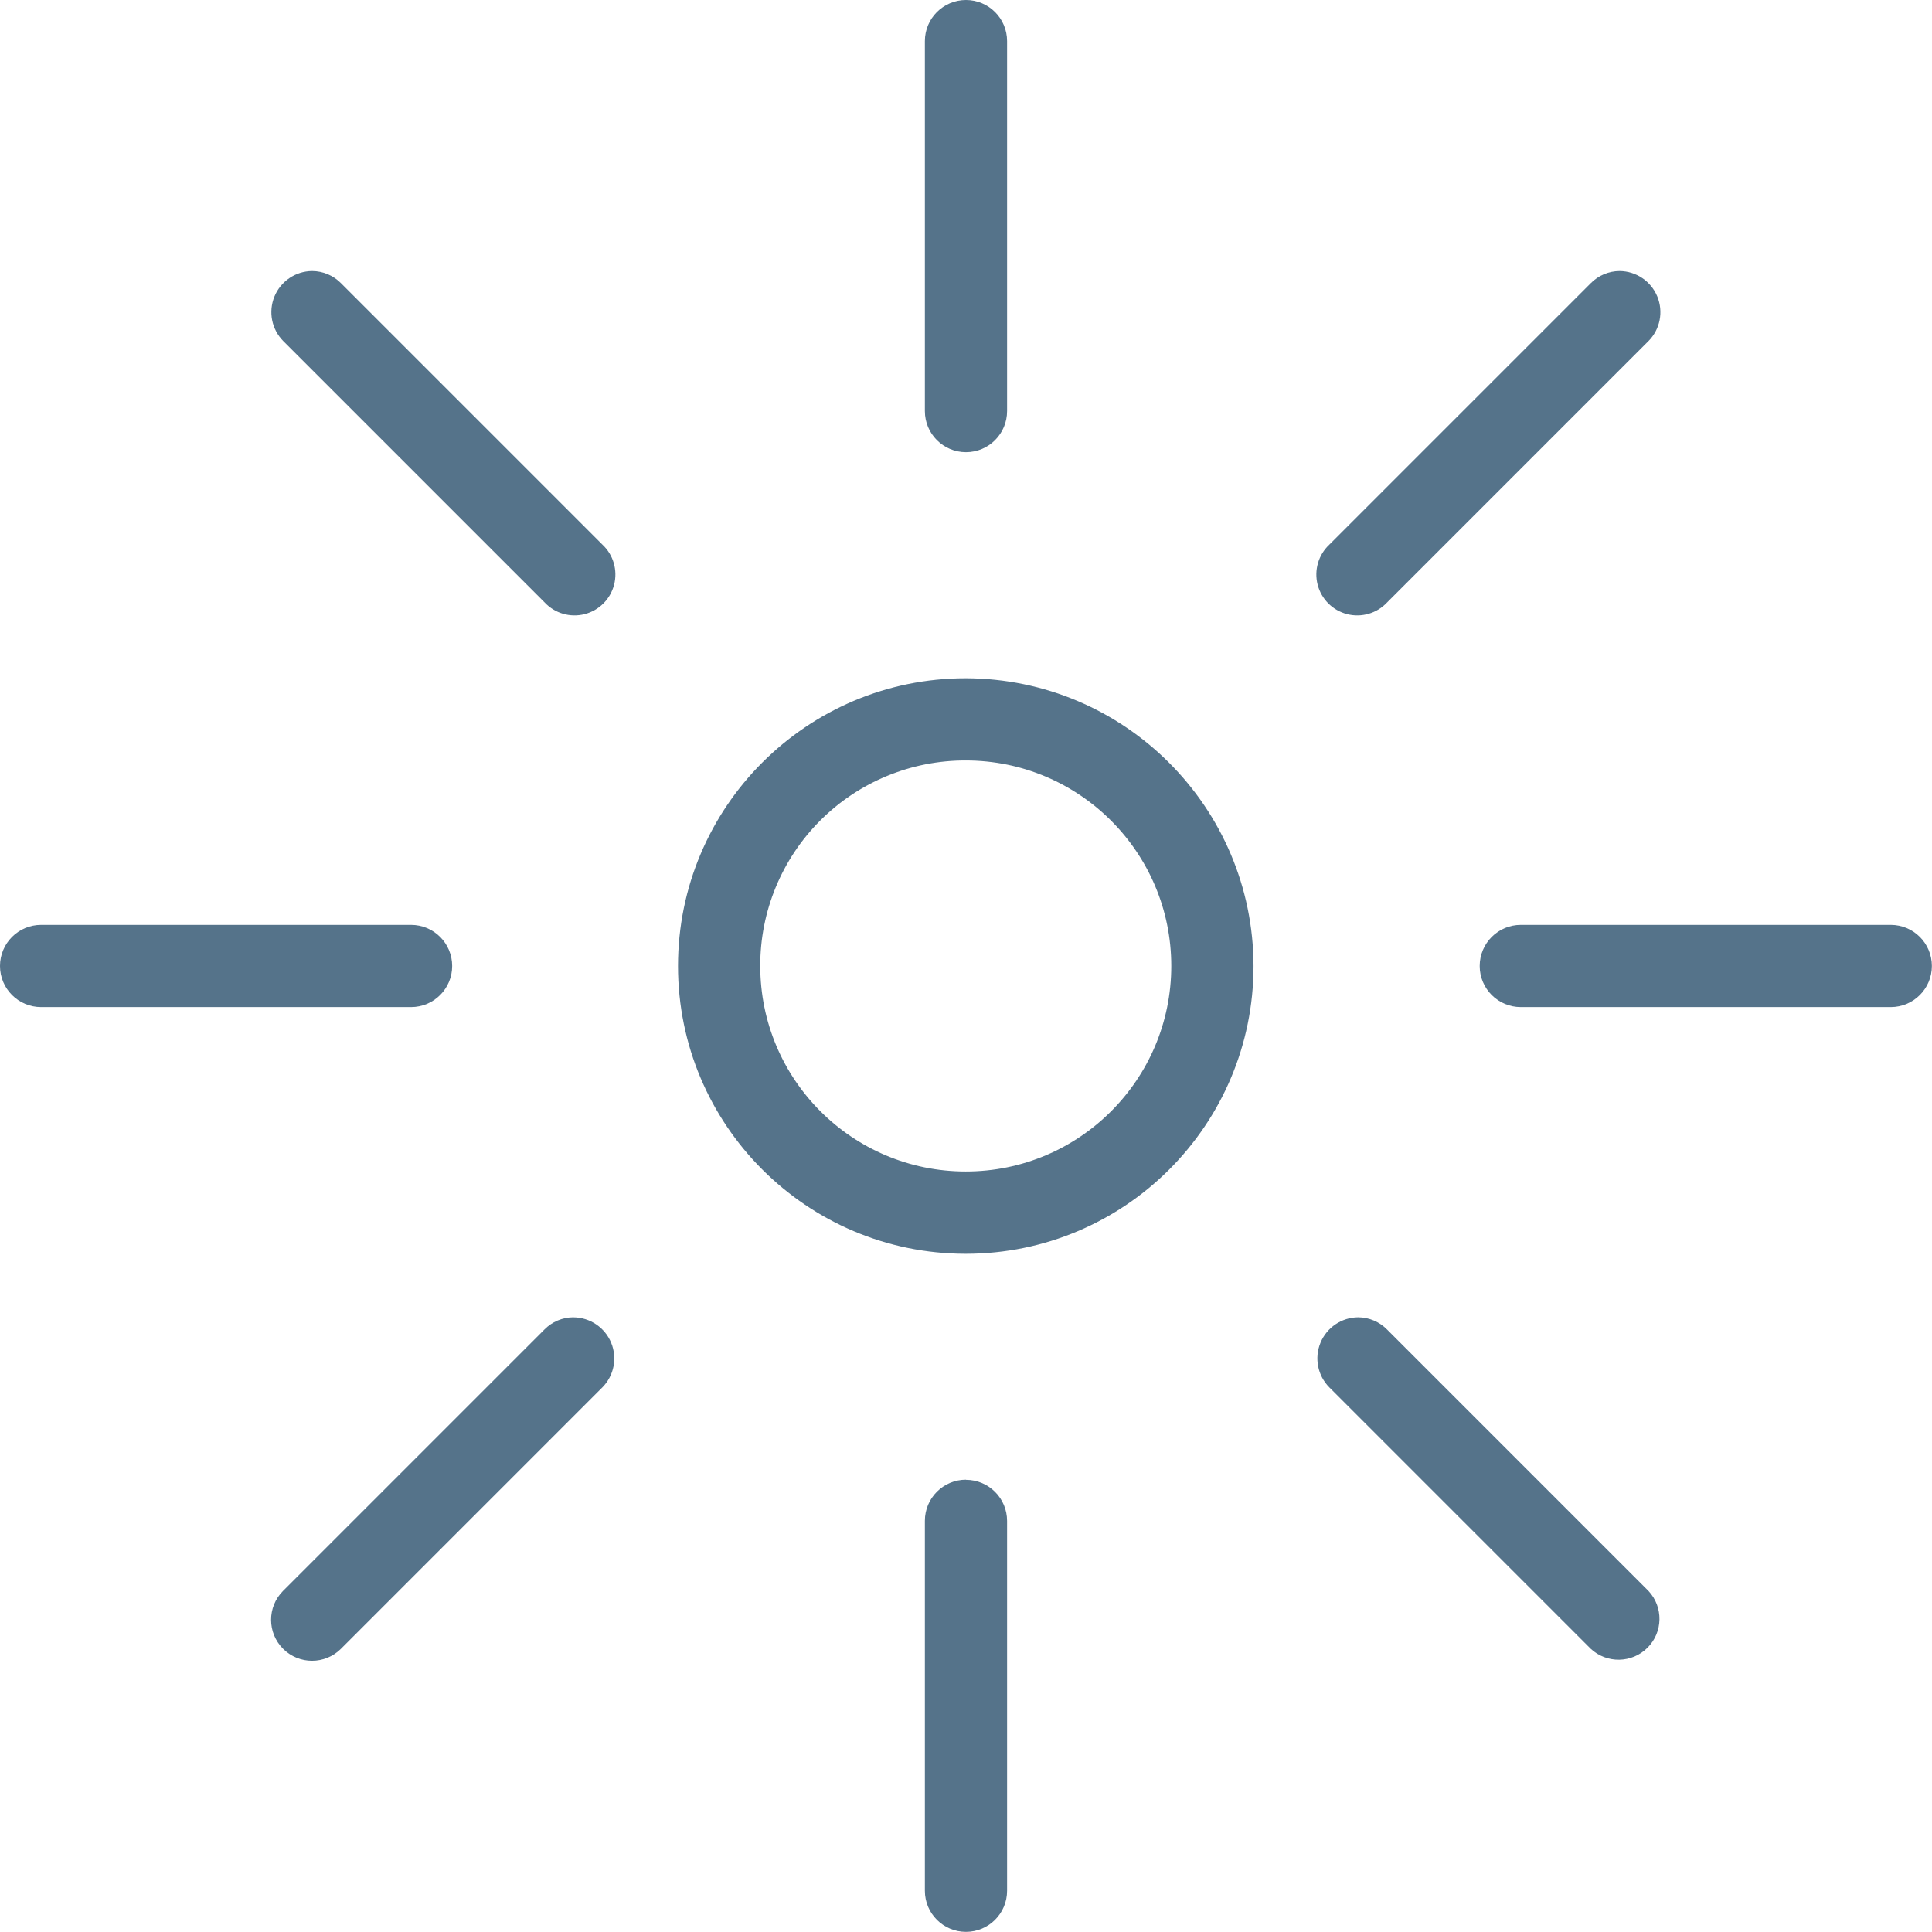
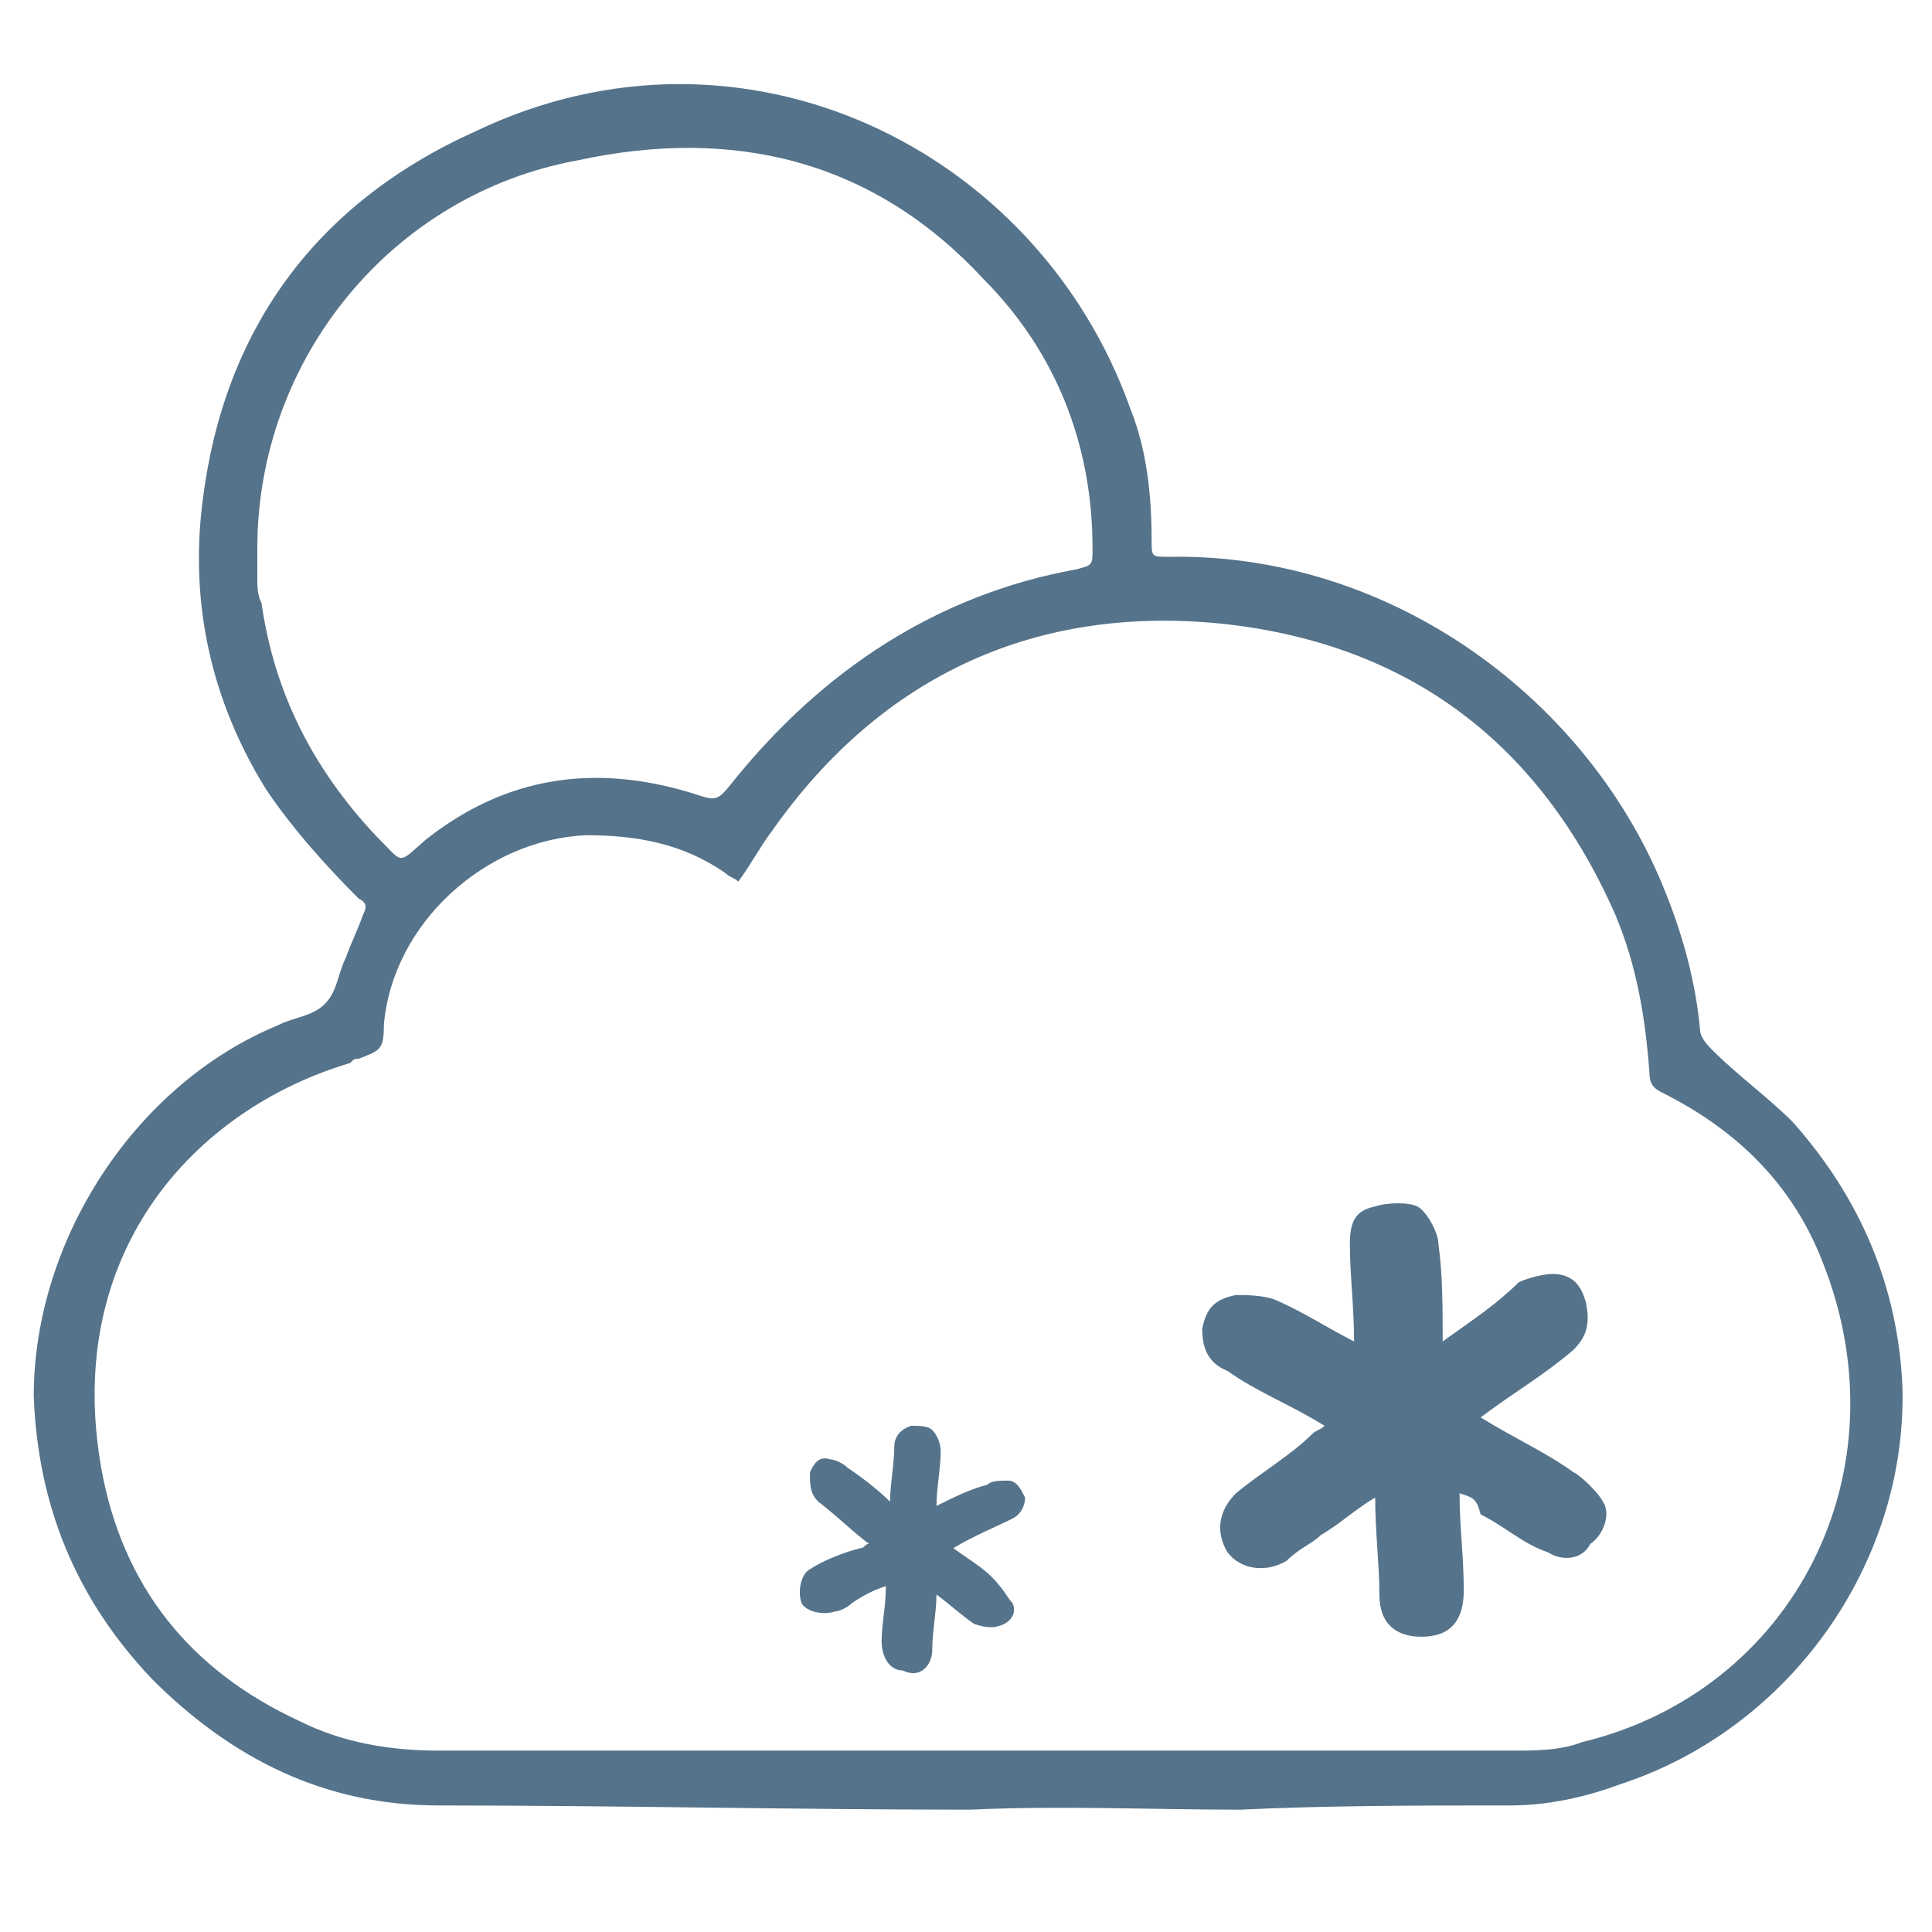
- <svg xmlns="http://www.w3.org/2000/svg" width="45.828" height="45.829" viewBox="0 0 45.828 45.829">
-   <defs>
-     <clipPath id="clip-path">
-       <rect id="Rectangle_56" data-name="Rectangle 56" width="45.828" height="45.829" fill="#55738a" />
-     </clipPath>
-   </defs>
-   <g id="Group_74" data-name="Group 74" transform="translate(0 -2)">
-     <g id="Group_73" data-name="Group 73" transform="translate(0 2)" clip-path="url(#clip-path)">
-       <path id="Path_70" data-name="Path 70" d="M22.914,0a.975.975,0,0,0-.975.975V9.751a.975.975,0,0,0,1.95,0V.975A.975.975,0,0,0,22.914,0M7.4,6.429A.975.975,0,0,0,6.719,8.09l6.2,6.2a.97.97,0,1,0,1.371-1.371l-6.2-6.2a.967.967,0,0,0-.686-.29Zm31.019,0a.968.968,0,0,0-.686.29l-6.2,6.2a.97.97,0,1,0,1.371,1.371l6.2-6.2a.975.975,0,0,0-.686-1.661Zm-15.51,9.66a6.826,6.826,0,1,0,6.826,6.826,6.84,6.84,0,0,0-6.826-6.826m0,1.95a4.875,4.875,0,1,1-4.875,4.875,4.861,4.861,0,0,1,4.875-4.875M.975,21.939a.975.975,0,1,0,0,1.95H9.751a.975.975,0,0,0,0-1.95Zm35.1,0a.975.975,0,1,0,0,1.95h8.776a.975.975,0,1,0,0-1.95ZM13.6,31.248a.967.967,0,0,0-.686.29l-6.2,6.2A.97.97,0,0,0,8.089,39.11l6.2-6.2a.975.975,0,0,0-.686-1.661Zm18.618,0a.975.975,0,0,0-.686,1.661l6.2,6.2a.97.97,0,0,0,1.371-1.371l-6.2-6.2a.968.968,0,0,0-.686-.29ZM22.914,35.1a.975.975,0,0,0-.975.975v8.776a.975.975,0,1,0,1.95,0V36.078a.975.975,0,0,0-.975-.975" fill="#55738a" />
+ <svg xmlns="http://www.w3.org/2000/svg" version="1.1" id="Layer_1" x="0px" y="0px" viewBox="0 0 45.8 45.8" style="enable-background:new 0 0 45.8 45.8;" xml:space="preserve">
+   <style type="text/css">
+ 	.st0{fill:#55738A;}
+ </style>
+   <g id="pLLwGH_00000083070272104823205730000009978781712851381942_">
+     <g>
+       <path class="st0" d="M34.6,35.4c0,0.8,0.1,1.5,0.1,2.3c0,0.7-0.3,1.1-1,1.1c-0.6,0-1-0.3-1-1c0-0.7-0.1-1.5-0.1-2.3    c-0.5,0.3-0.8,0.6-1.3,0.9c-0.2,0.2-0.5,0.3-0.8,0.6c-0.5,0.3-1.1,0.2-1.4-0.2c-0.3-0.5-0.2-1,0.2-1.4c0.6-0.5,1.3-0.9,1.8-1.4    c0.1-0.1,0.2-0.1,0.3-0.2c-0.8-0.5-1.6-0.8-2.3-1.3c-0.5-0.2-0.6-0.6-0.6-1c0.1-0.5,0.3-0.7,0.8-0.8c0.2,0,0.6,0,0.9,0.1    c0.7,0.3,1.3,0.7,1.9,1c0-0.8-0.1-1.6-0.1-2.3c0-0.5,0.1-0.8,0.6-0.9c0.3-0.1,0.8-0.1,1,0c0.2,0.1,0.5,0.6,0.5,0.9    c0.1,0.7,0.1,1.5,0.1,2.3c0.7-0.5,1.3-0.9,1.8-1.4c0.2-0.1,0.6-0.2,0.8-0.2c0.5,0,0.7,0.3,0.8,0.7c0.1,0.5,0,0.8-0.3,1.1    c-0.7,0.6-1.4,1-2.2,1.6c0.8,0.5,1.5,0.8,2.2,1.3c0.2,0.1,0.6,0.5,0.7,0.7c0.2,0.3,0,0.8-0.3,1C37.5,37,37,37,36.7,36.8    c-0.6-0.2-1-0.6-1.6-0.9C35,35.5,34.9,35.5,34.6,35.4z" />
+       <path class="st0" d="M22.2,37.8c0,0.4-0.1,0.9-0.1,1.3s-0.3,0.7-0.7,0.5c-0.3,0-0.5-0.3-0.5-0.7c0-0.4,0.1-0.8,0.1-1.3    c-0.3,0.1-0.5,0.2-0.8,0.4c-0.1,0.1-0.3,0.2-0.4,0.2c-0.3,0.1-0.7,0-0.8-0.2c-0.1-0.3,0-0.7,0.2-0.8c0.3-0.2,0.8-0.4,1.2-0.5    c0.1,0,0.1-0.1,0.2-0.1c-0.4-0.3-0.8-0.7-1.2-1c-0.2-0.2-0.2-0.4-0.2-0.7c0.1-0.2,0.2-0.4,0.5-0.3c0.1,0,0.3,0.1,0.4,0.2    c0.3,0.2,0.7,0.5,1,0.8c0-0.4,0.1-0.9,0.1-1.3c0-0.2,0.1-0.4,0.4-0.5c0.2,0,0.4,0,0.5,0.1c0.1,0.1,0.2,0.3,0.2,0.5    c0,0.4-0.1,0.9-0.1,1.3c0.4-0.2,0.8-0.4,1.2-0.5c0.1-0.1,0.3-0.1,0.5-0.1s0.3,0.2,0.4,0.4c0,0.2-0.1,0.4-0.3,0.5    c-0.4,0.2-0.9,0.4-1.4,0.7c0.4,0.3,0.8,0.5,1.1,0.9c0.1,0.1,0.2,0.3,0.3,0.4c0.1,0.2,0,0.4-0.2,0.5c-0.2,0.1-0.4,0.1-0.7,0    c-0.3-0.2-0.5-0.4-0.9-0.7C22.4,37.9,22.4,37.9,22.2,37.8z" />
+       <g id="VR6lMS_00000130632105423438558200000009002682521712259247_">
+         <g>
+           <path class="st0" d="M23,42.9c-4.2,0-8.4-0.1-12.6-0.1c-2.7,0-4.9-1.1-6.8-3c-1.8-1.9-2.7-4.1-2.8-6.7c0-3.7,2.4-7.4,5.8-8.8      c0.4-0.2,0.8-0.2,1.1-0.5C8,23.5,8,23.1,8.2,22.7c0.1-0.3,0.3-0.7,0.4-1c0.1-0.2,0.1-0.3-0.1-0.4c-0.8-0.8-1.6-1.7-2.2-2.6      c-1.3-2.1-1.8-4.4-1.5-6.8c0.5-4.1,2.7-7.1,6.5-8.8c6.3-3,13.3,0.4,15.5,6.6c0.4,1,0.5,2.1,0.5,3.1c0,0.4,0,0.4,0.4,0.4      c5.3-0.1,10,3.4,11.8,8c0.4,1,0.7,2.1,0.8,3.2c0,0.2,0.2,0.4,0.3,0.5c0.6,0.6,1.3,1.1,1.9,1.7c1.6,1.8,2.5,3.9,2.6,6.3      c0.1,4.2-2.7,8.1-6.7,9.4c-0.8,0.3-1.7,0.5-2.6,0.5c-2.1,0-4.3,0-6.4,0.1C27.3,42.9,25.2,42.8,23,42.9C23,42.9,23,42.9,23,42.9z       M17.5,20.9c-0.1-0.1-0.2-0.1-0.3-0.2c-1-0.7-2.1-0.9-3.3-0.9c-2.4,0.1-4.6,2.1-4.8,4.5c0,0.6-0.1,0.6-0.6,0.8      c-0.1,0-0.1,0-0.2,0.1c-3.7,1.1-6.8,4.5-5.9,9.6c0.5,2.8,2.1,4.8,4.7,6c1,0.5,2.1,0.7,3.3,0.7c5,0,9.9,0,14.9,0      c3.5,0,7,0,10.5,0c0.6,0,1.2,0,1.7-0.2c5-1.2,7.7-6.4,5.7-11.4c-0.7-1.8-2-3.1-3.8-4c-0.2-0.1-0.3-0.2-0.3-0.5      c-0.1-1.3-0.3-2.5-0.8-3.7c-1.8-4.1-4.9-6.4-9.2-6.9c-4.5-0.5-8.2,1.2-10.8,4.9C18,20.1,17.8,20.5,17.5,20.9z M6.1,13      c0,0.2,0,0.5,0,0.7c0,0.2,0,0.4,0.1,0.6c0.3,2.1,1.2,3.9,2.7,5.5c0.7,0.7,0.5,0.7,1.2,0.1c1.9-1.5,4-1.8,6.3-1.1      c0.6,0.2,0.6,0.2,1-0.3c2.1-2.6,4.8-4.4,8.1-5c0.4-0.1,0.4-0.1,0.4-0.5c0-2.5-0.9-4.7-2.6-6.4c-2.6-2.8-5.9-3.6-9.6-2.8      C9.3,4.6,6.1,8.5,6.1,13z" />
+         </g>
+       </g>
    </g>
  </g>
</svg>
